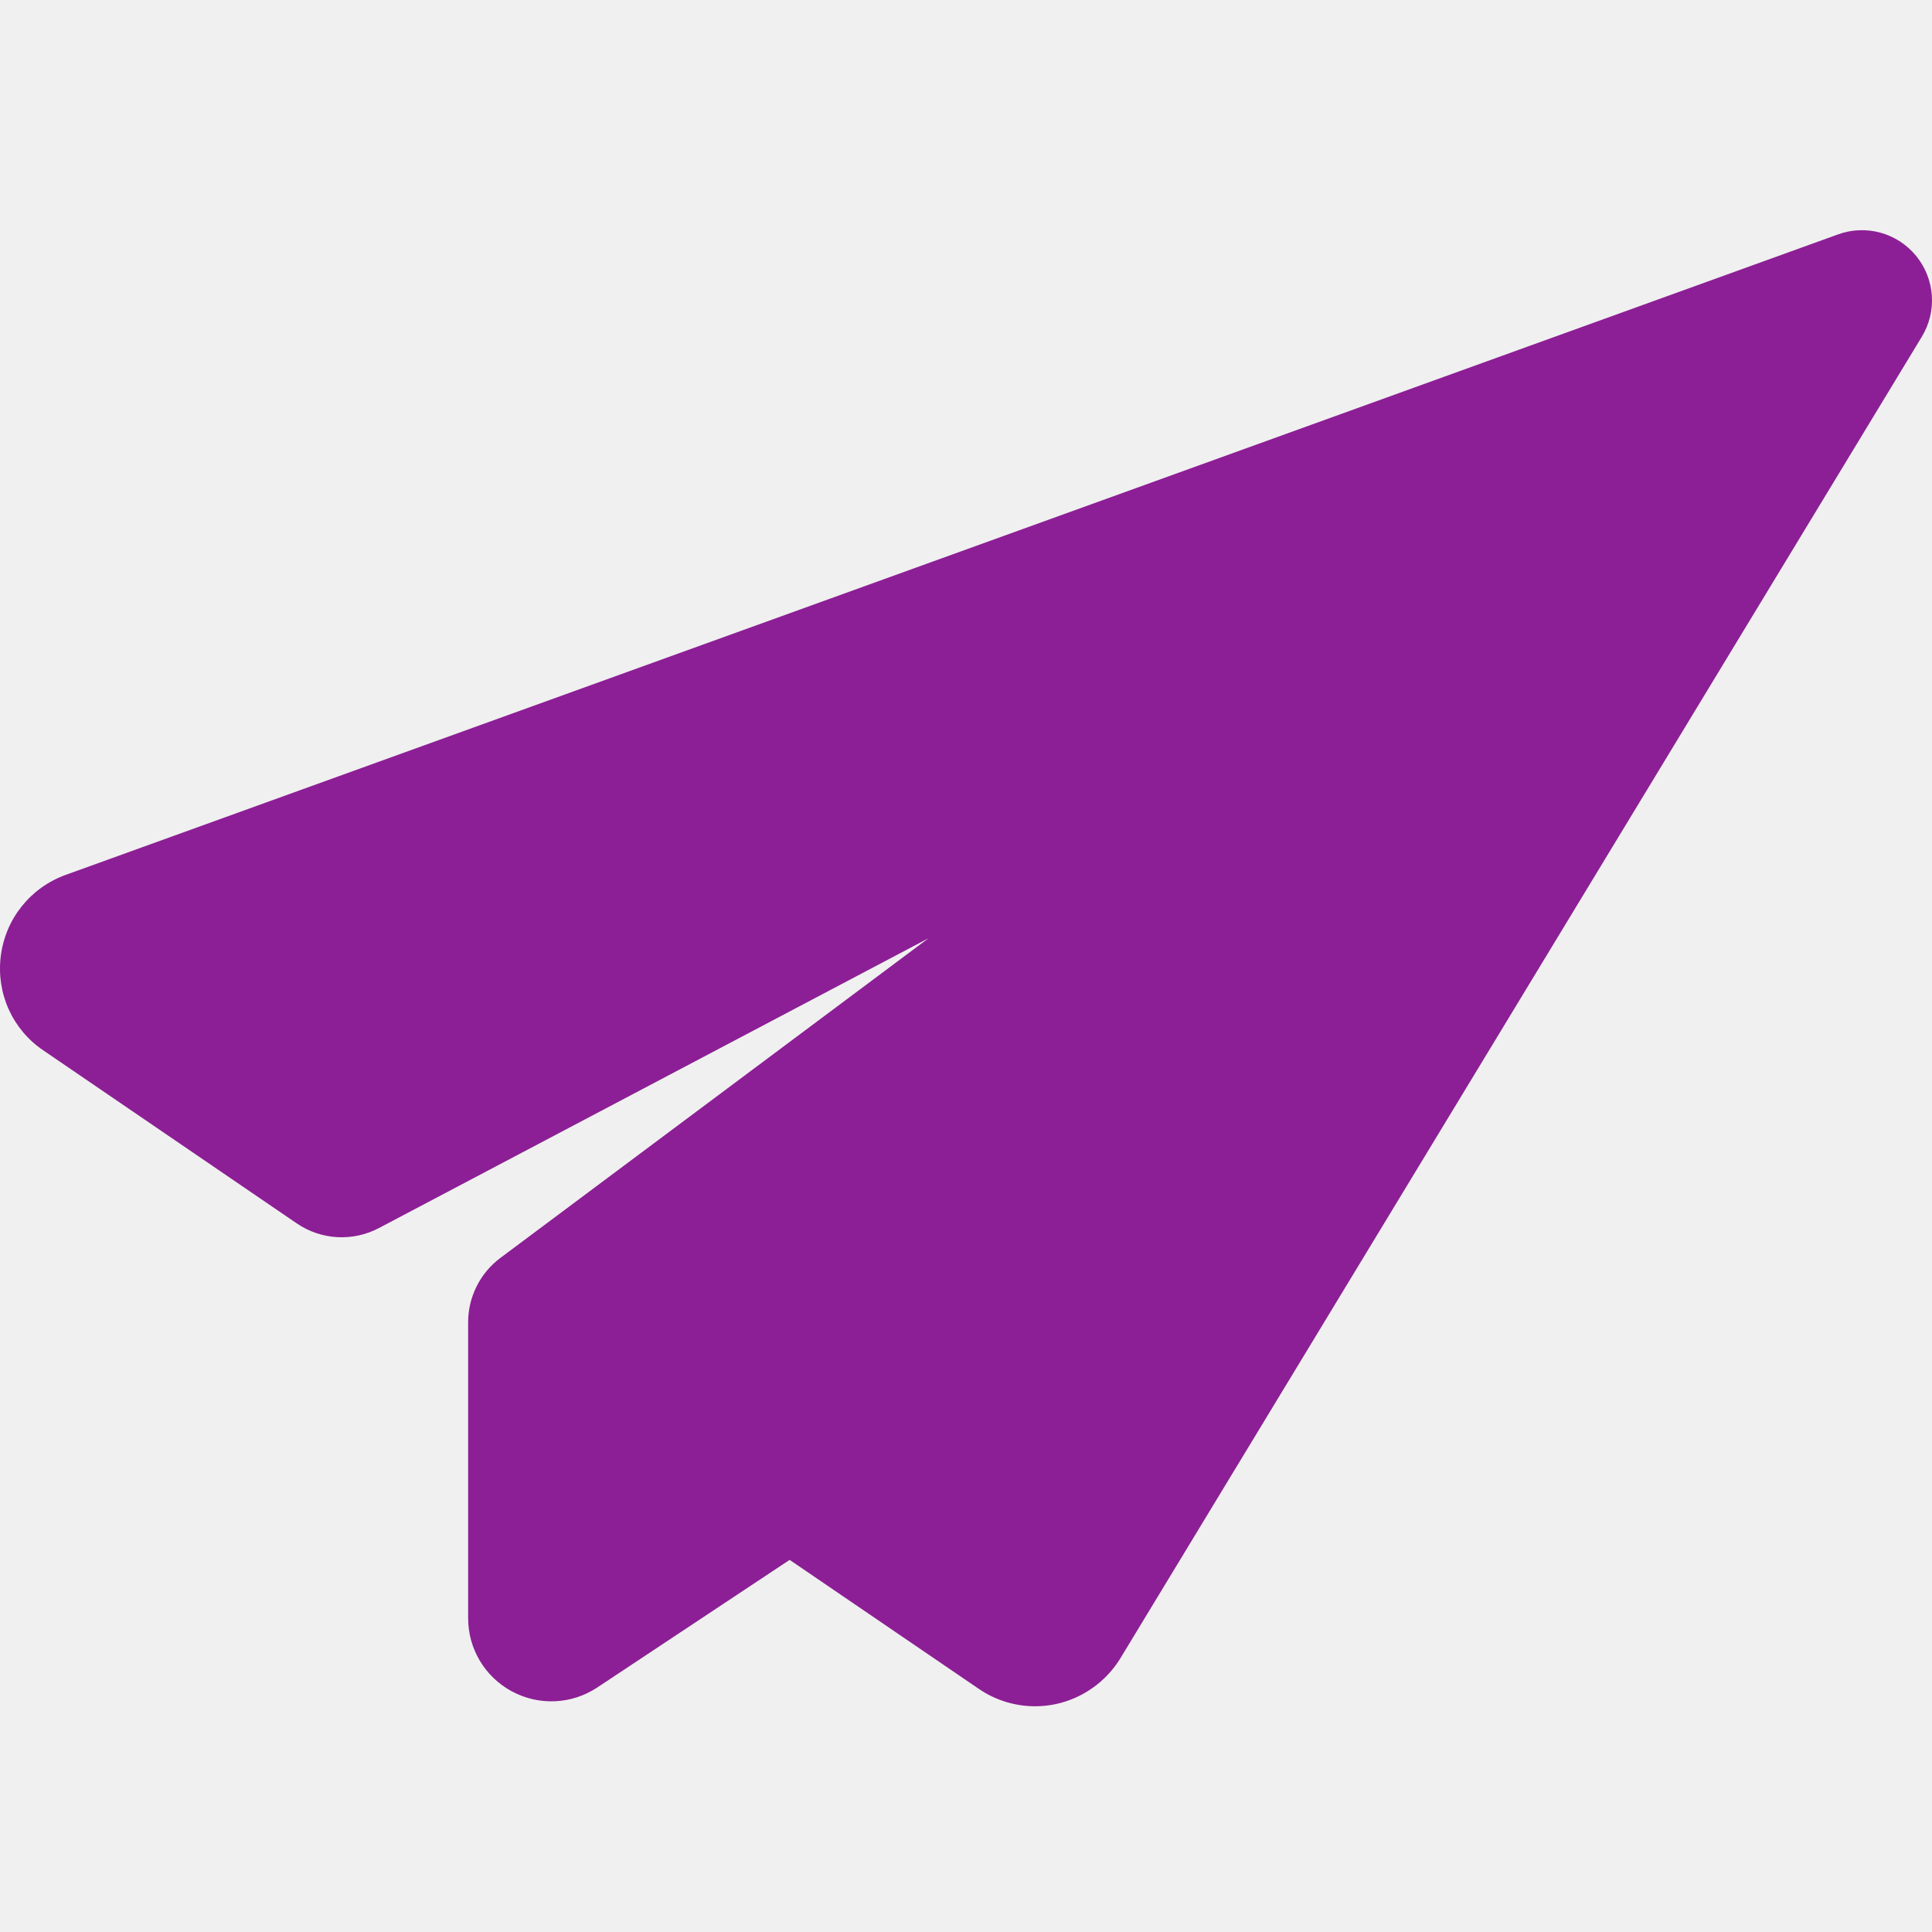
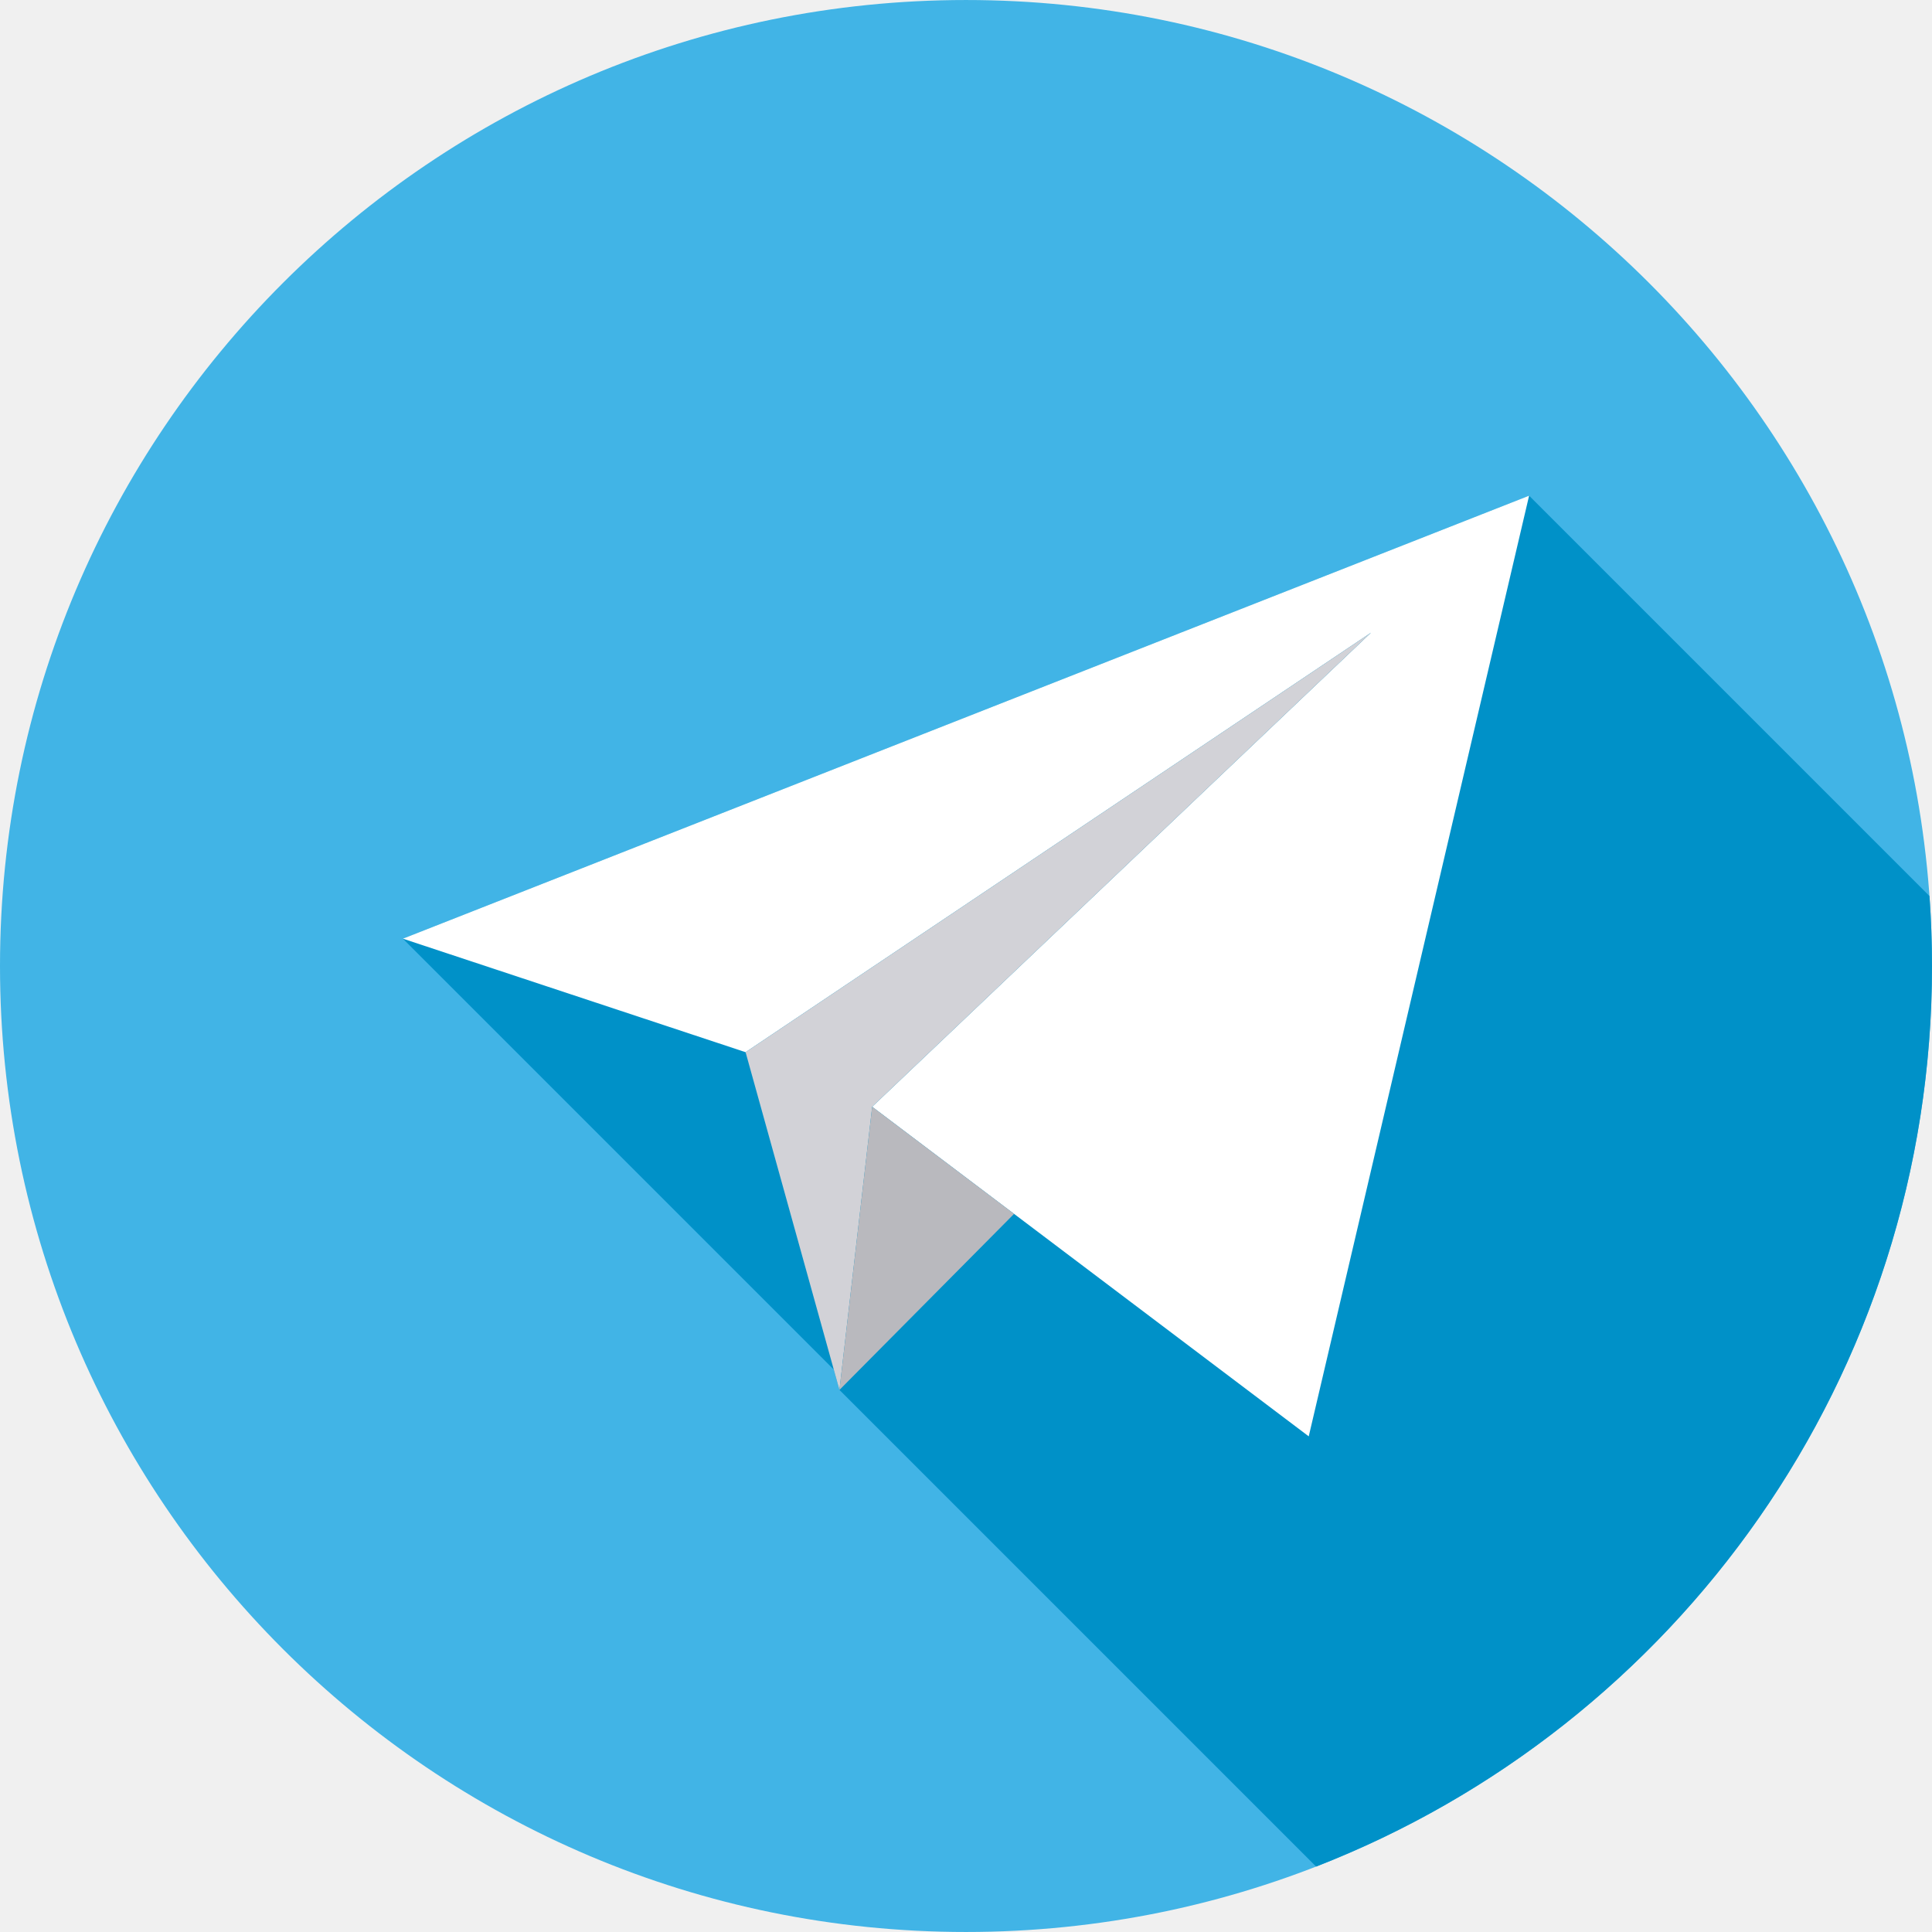
- <svg xmlns="http://www.w3.org/2000/svg" viewBox="0 -60 512 511" width="512px" height="512px">
-   <g>
-     <path d="m507.773 7.293c-5.016-6.109-13.332-8.375-20.727-5.656l-469.656 169.723c-9.383 3.41-15.969 11.68-17.191 21.582-1.211 9.855 3.133 19.418 11.281 24.922l67.133 45.828c6.504 4.441 14.867 4.918 21.832 1.242l145.625-76.793-113.496 84.746c-5.328 3.98-8.512 10.328-8.512 16.977v78.5c0 8.098 4.441 15.516 11.59 19.367 7.16 3.852 15.809 3.469 22.609-1.016l51.004-33.832 50.156 34.199c4.395 3.012 9.629 4.598 14.91 4.598 1.785 0 3.578-.184 5.344-.551 7.043-1.469 13.273-5.82 17.098-11.938l212.488-350.383c4.137-6.746 3.543-15.379-1.488-21.516zm0 0" data-original="#000000" class="active-path" data-old_color="#8c1f95" fill="#8c1f95" />
-   </g>
+ <svg xmlns="http://www.w3.org/2000/svg" viewBox="0 0 512 512">
+   <circle cx="255.997" cy="256" r="255.997" fill="#41b4e6" />
+   <path d="M512 256.003c0-6.238-.235-12.419-.673-18.546L405.228 131.36 106.772 248.759l114.191 114.192 1.498 5.392 1.939-1.955.008.008-1.947 1.947L348.778 494.66C444.298 457.5 512 364.663 512 256.003z" fill="#0091c8" />
+   <path fill="#fff" d="M231.138 293.3l115.691 87.347 58.399-249.287-298.457 117.399 90.817 30.081 165.743-111.176z" />
+   <path fill="#d2d2d7" d="M197.588 278.84l24.873 89.504 8.677-75.044 132.193-125.636z" />
+   <path fill="#b9b9be" d="M268.738 321.688l-46.277 46.656 8.677-75.044z" />
</svg>
